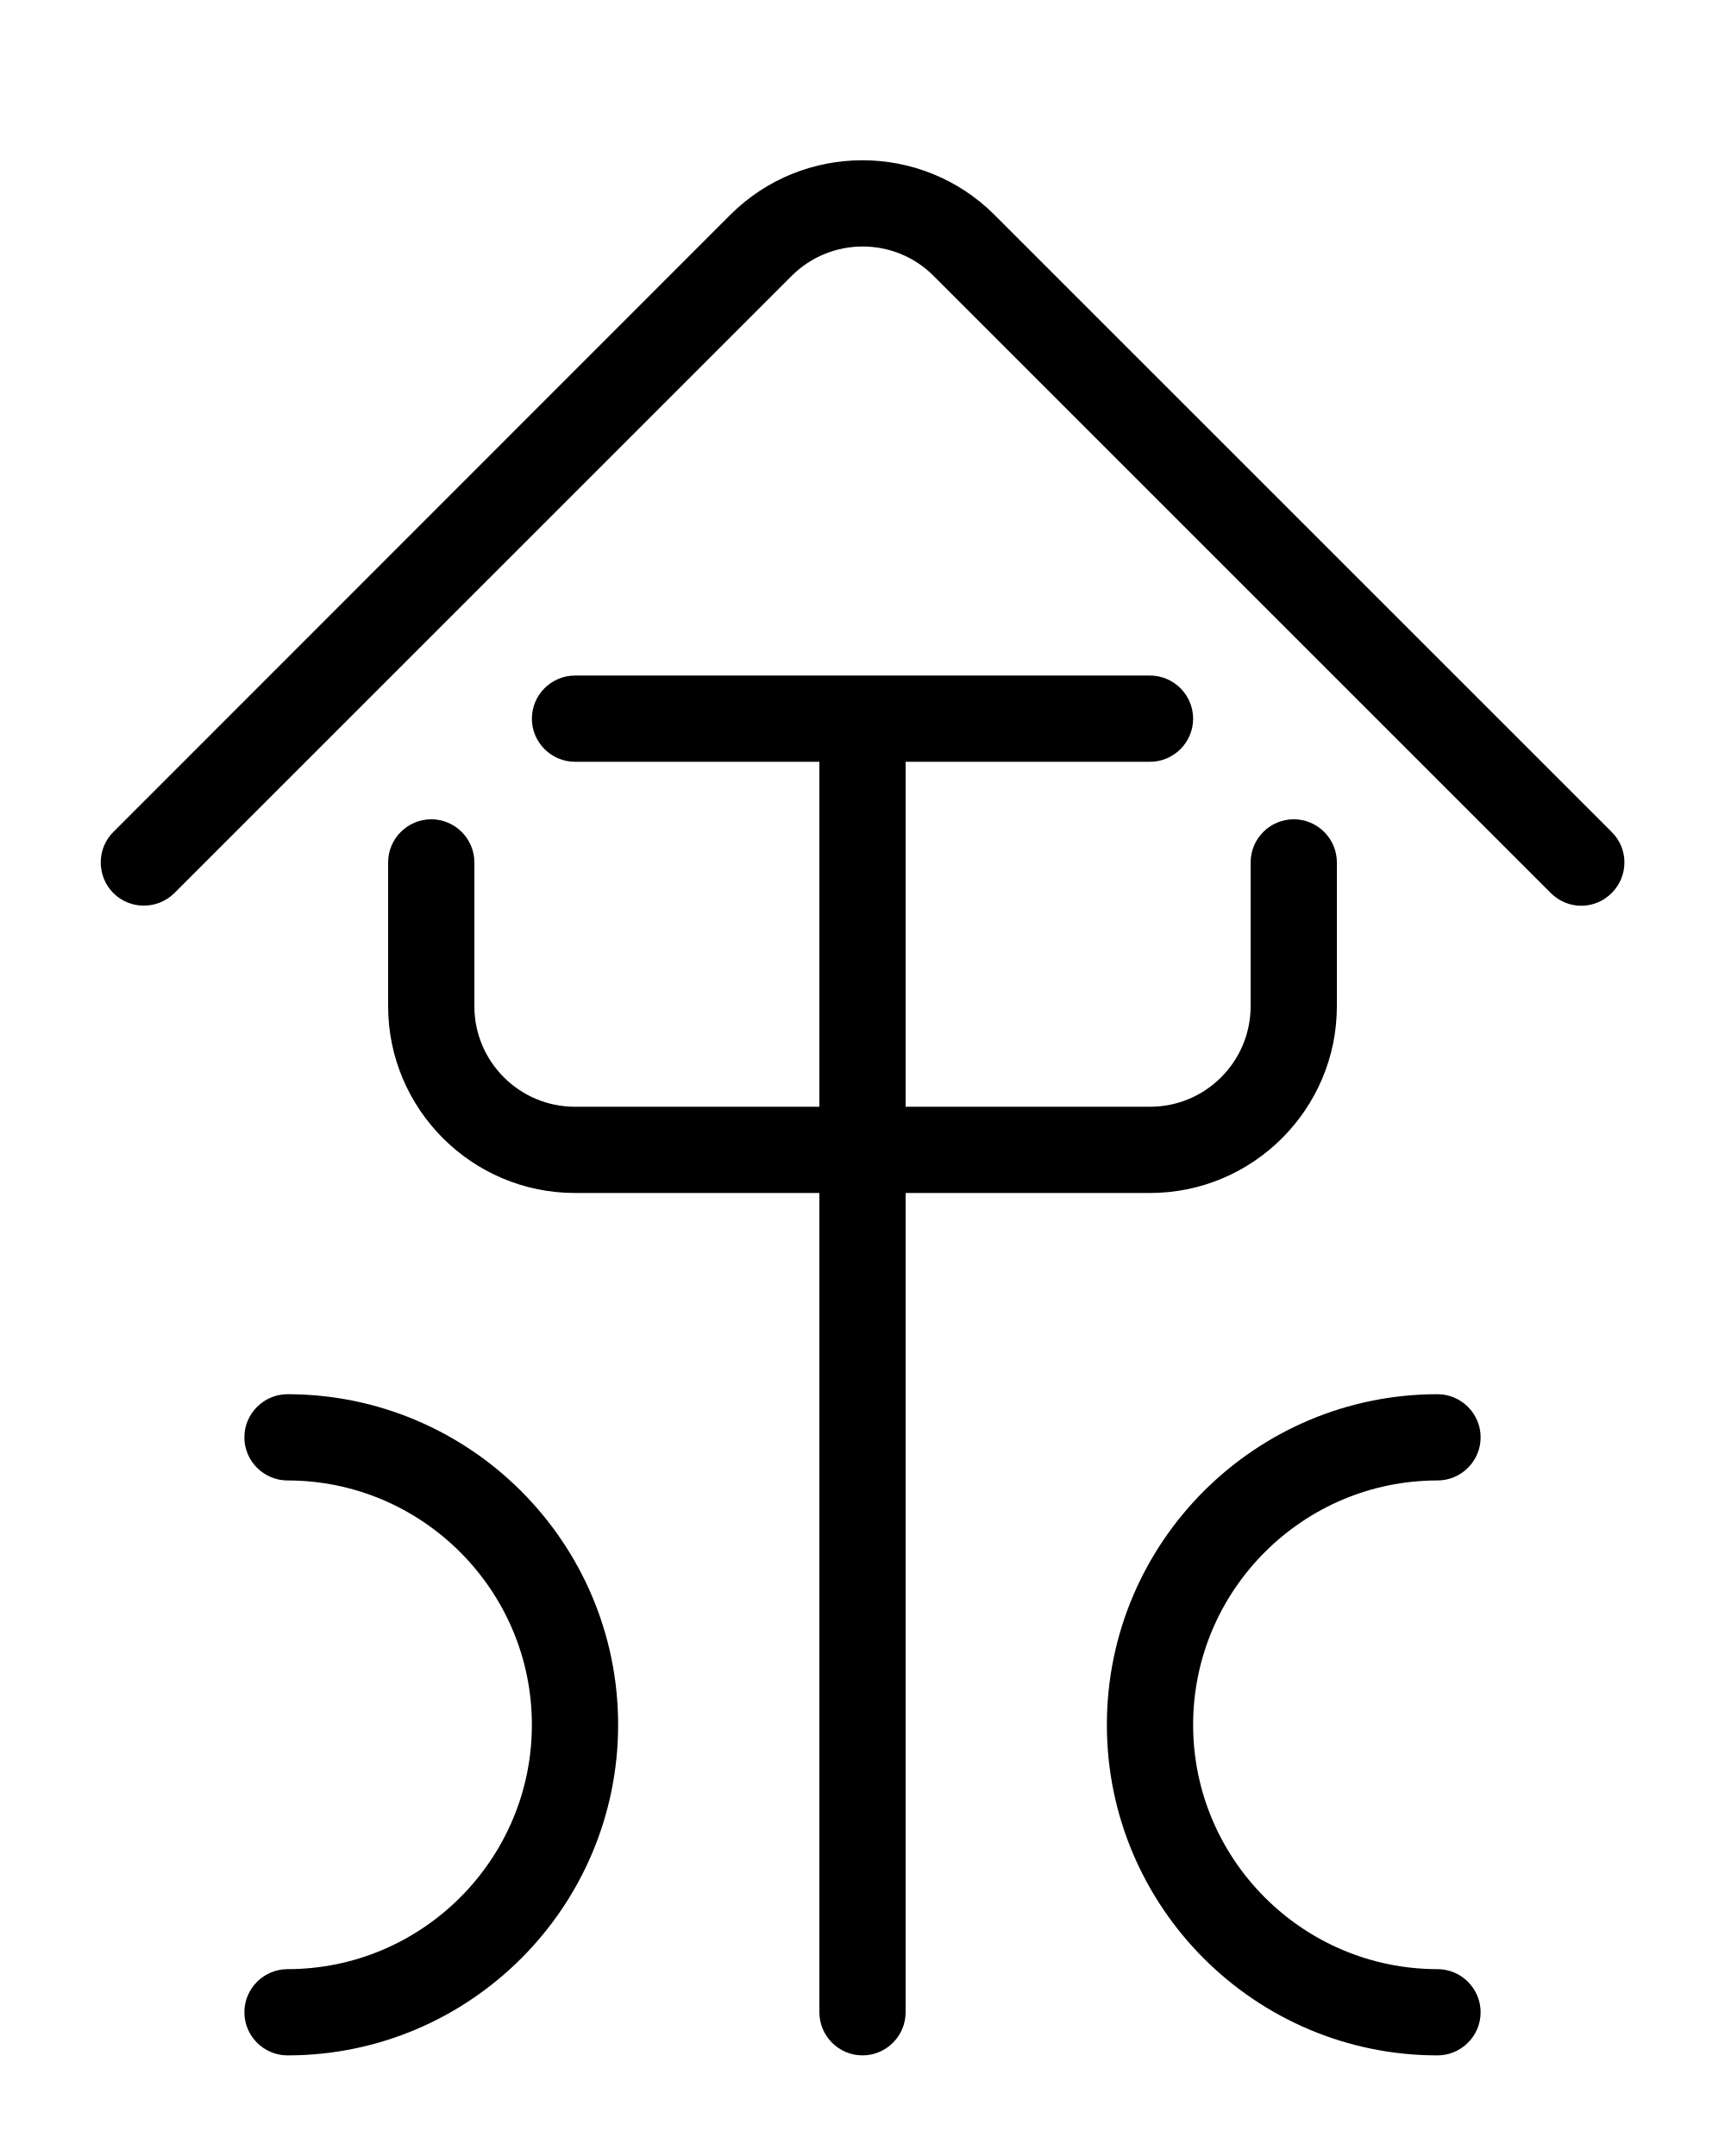
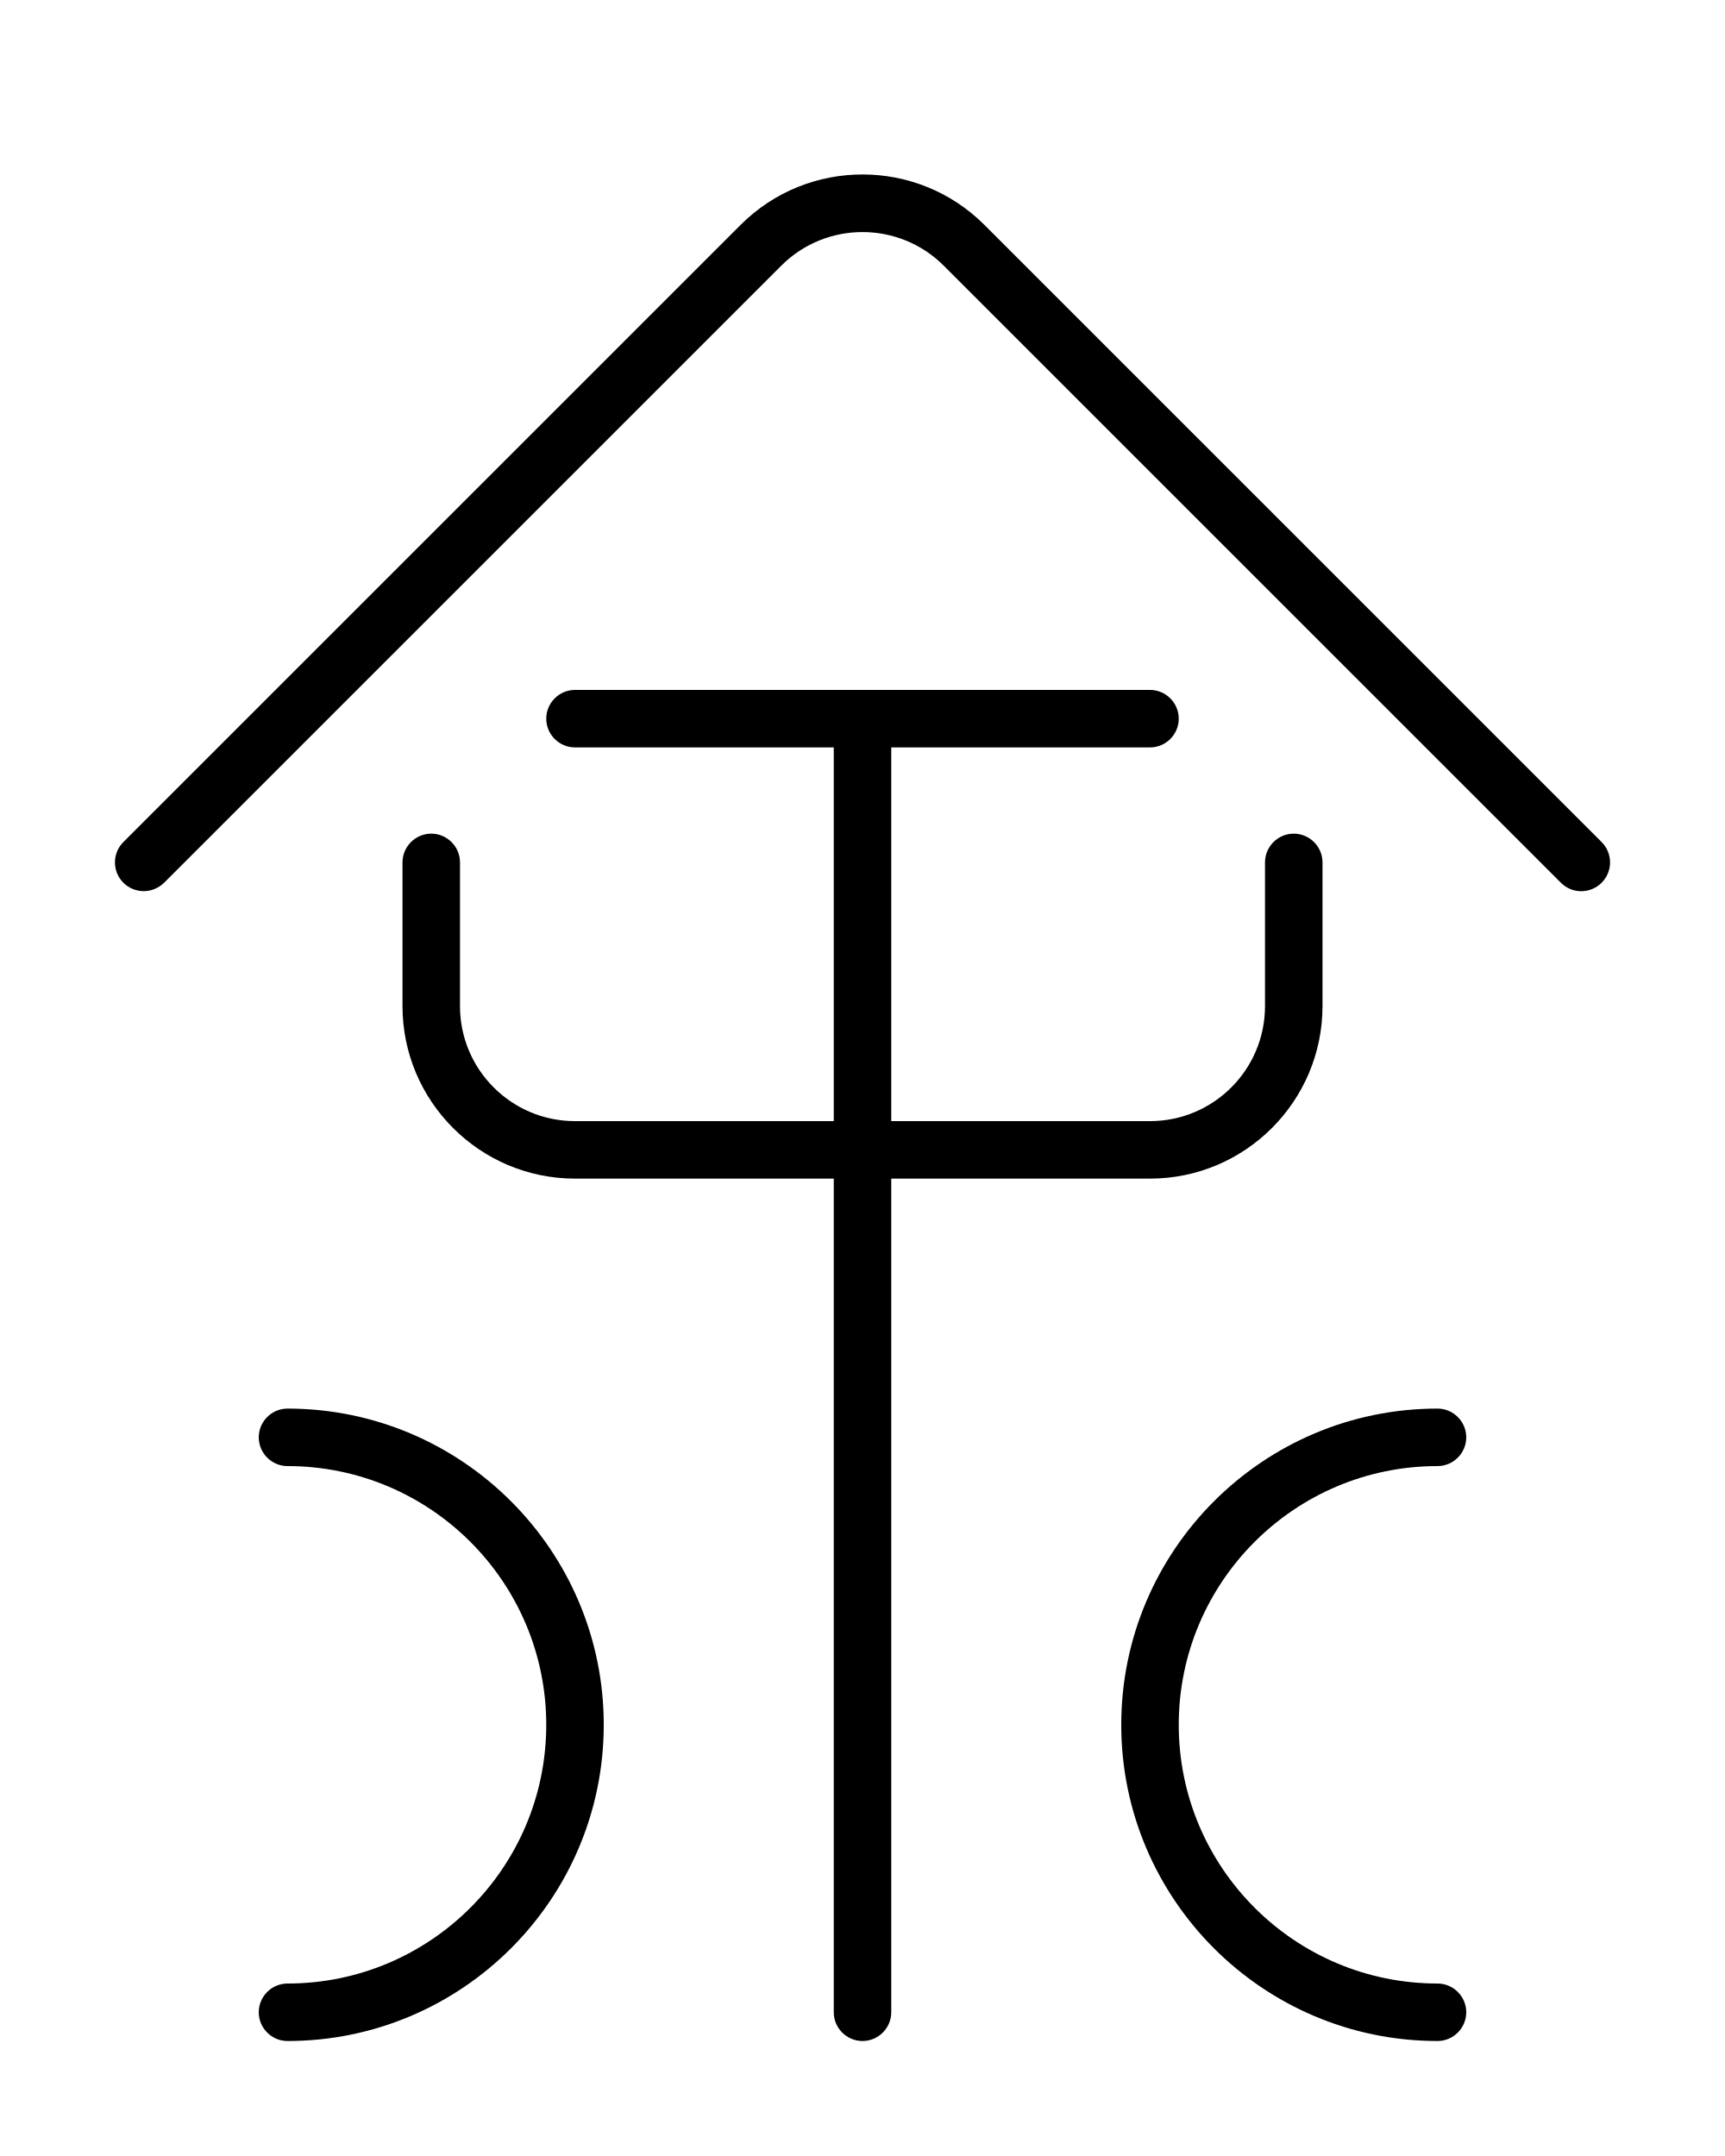
<svg xmlns="http://www.w3.org/2000/svg" version="1.1" id="图层_1" x="0px" y="0px" viewBox="0 0 720 900" style="enable-background:new 0 0 720 900;" xml:space="preserve">
  <g>
-     <path d="M672.7,347.3L415.1,89.7c-30.4-30.4-79.9-30.4-110.3,0L47.3,347.3c-7,7-7,18.4,0,25.5c7,7,18.4,7,25.5,0l257.6-257.6   c16.4-16.4,43-16.4,59.3,0l257.6,257.6c3.5,3.5,8.1,5.3,12.7,5.3s9.2-1.8,12.7-5.3C679.8,365.7,679.8,354.3,672.7,347.3z" />
-     <path d="M480,498c43,0,78-35,78-78v-60c0-9.9-8.1-18-18-18s-18,8.1-18,18v60c0,23.2-18.8,42-42,42H378V318h102c9.9,0,18-8.1,18-18   s-8.1-18-18-18H240c-9.9,0-18,8.1-18,18s8.1,18,18,18h102v144H240c-23.2,0-42-18.8-42-42v-60c0-9.9-8.1-18-18-18s-18,8.1-18,18v60   c0,43,35,78,78,78h102v342c0,9.9,8.1,18,18,18c9.9,0,18-8.1,18-18V498H480z" />
-     <path d="M120,582c-9.9,0-18,8.1-18,18s8.1,18,18,18c56.2,0,102,45.8,102,102s-45.8,102-102,102c-9.9,0-18,8.1-18,18s8.1,18,18,18   c76.1,0,138-61.9,138-138S196.1,582,120,582z" />
-     <path d="M600,618c9.9,0,18-8.1,18-18s-8.1-18-18-18c-76.1,0-138,61.9-138,138s61.9,138,138,138c9.9,0,18-8.1,18-18s-8.1-18-18-18   c-56.2,0-102-45.8-102-102S543.8,618,600,618z" />
+     <path d="M668.5,351.5L410.9,93.9c-28.1-28.1-73.7-28.1-101.8,0L51.5,351.5c-4.7,4.7-4.7,12.3,0,17c2.3,2.3,5.4,3.5,8.5,3.5   s6.1-1.2,8.5-3.5l257.6-257.6c18.7-18.7,49.1-18.7,67.8,0l257.6,257.6c4.7,4.7,12.3,4.7,17,0S673.2,356.2,668.5,351.5z" />
+     <path d="M480,492c39.7,0,72-32.3,72-72v-60c0-6.6-5.4-12-12-12s-12,5.4-12,12v60c0,26.5-21.5,48-48,48H372V312h108   c6.6,0,12-5.4,12-12s-5.4-12-12-12H240c-6.6,0-12,5.4-12,12s5.4,12,12,12h108v156H240c-26.5,0-48-21.5-48-48v-60   c0-6.6-5.4-12-12-12s-12,5.4-12,12v60c0,39.7,32.3,72,72,72h108v348c0,6.6,5.4,12,12,12c6.6,0,12-5.4,12-12V492H480z" />
+     <path d="M120,588c-6.6,0-12,5.4-12,12s5.4,12,12,12c59.6,0,108,48.4,108,108s-48.4,108-108,108c-6.6,0-12,5.4-12,12s5.4,12,12,12   c72.8,0,132-59.2,132-132S192.8,588,120,588z" />
+     <path d="M600,612c6.6,0,12-5.4,12-12s-5.4-12-12-12c-72.8,0-132,59.2-132,132s59.2,132,132,132c6.6,0,12-5.4,12-12s-5.4-12-12-12   c-59.6,0-108-48.4-108-108S540.4,612,600,612z" />
  </g>
</svg>
